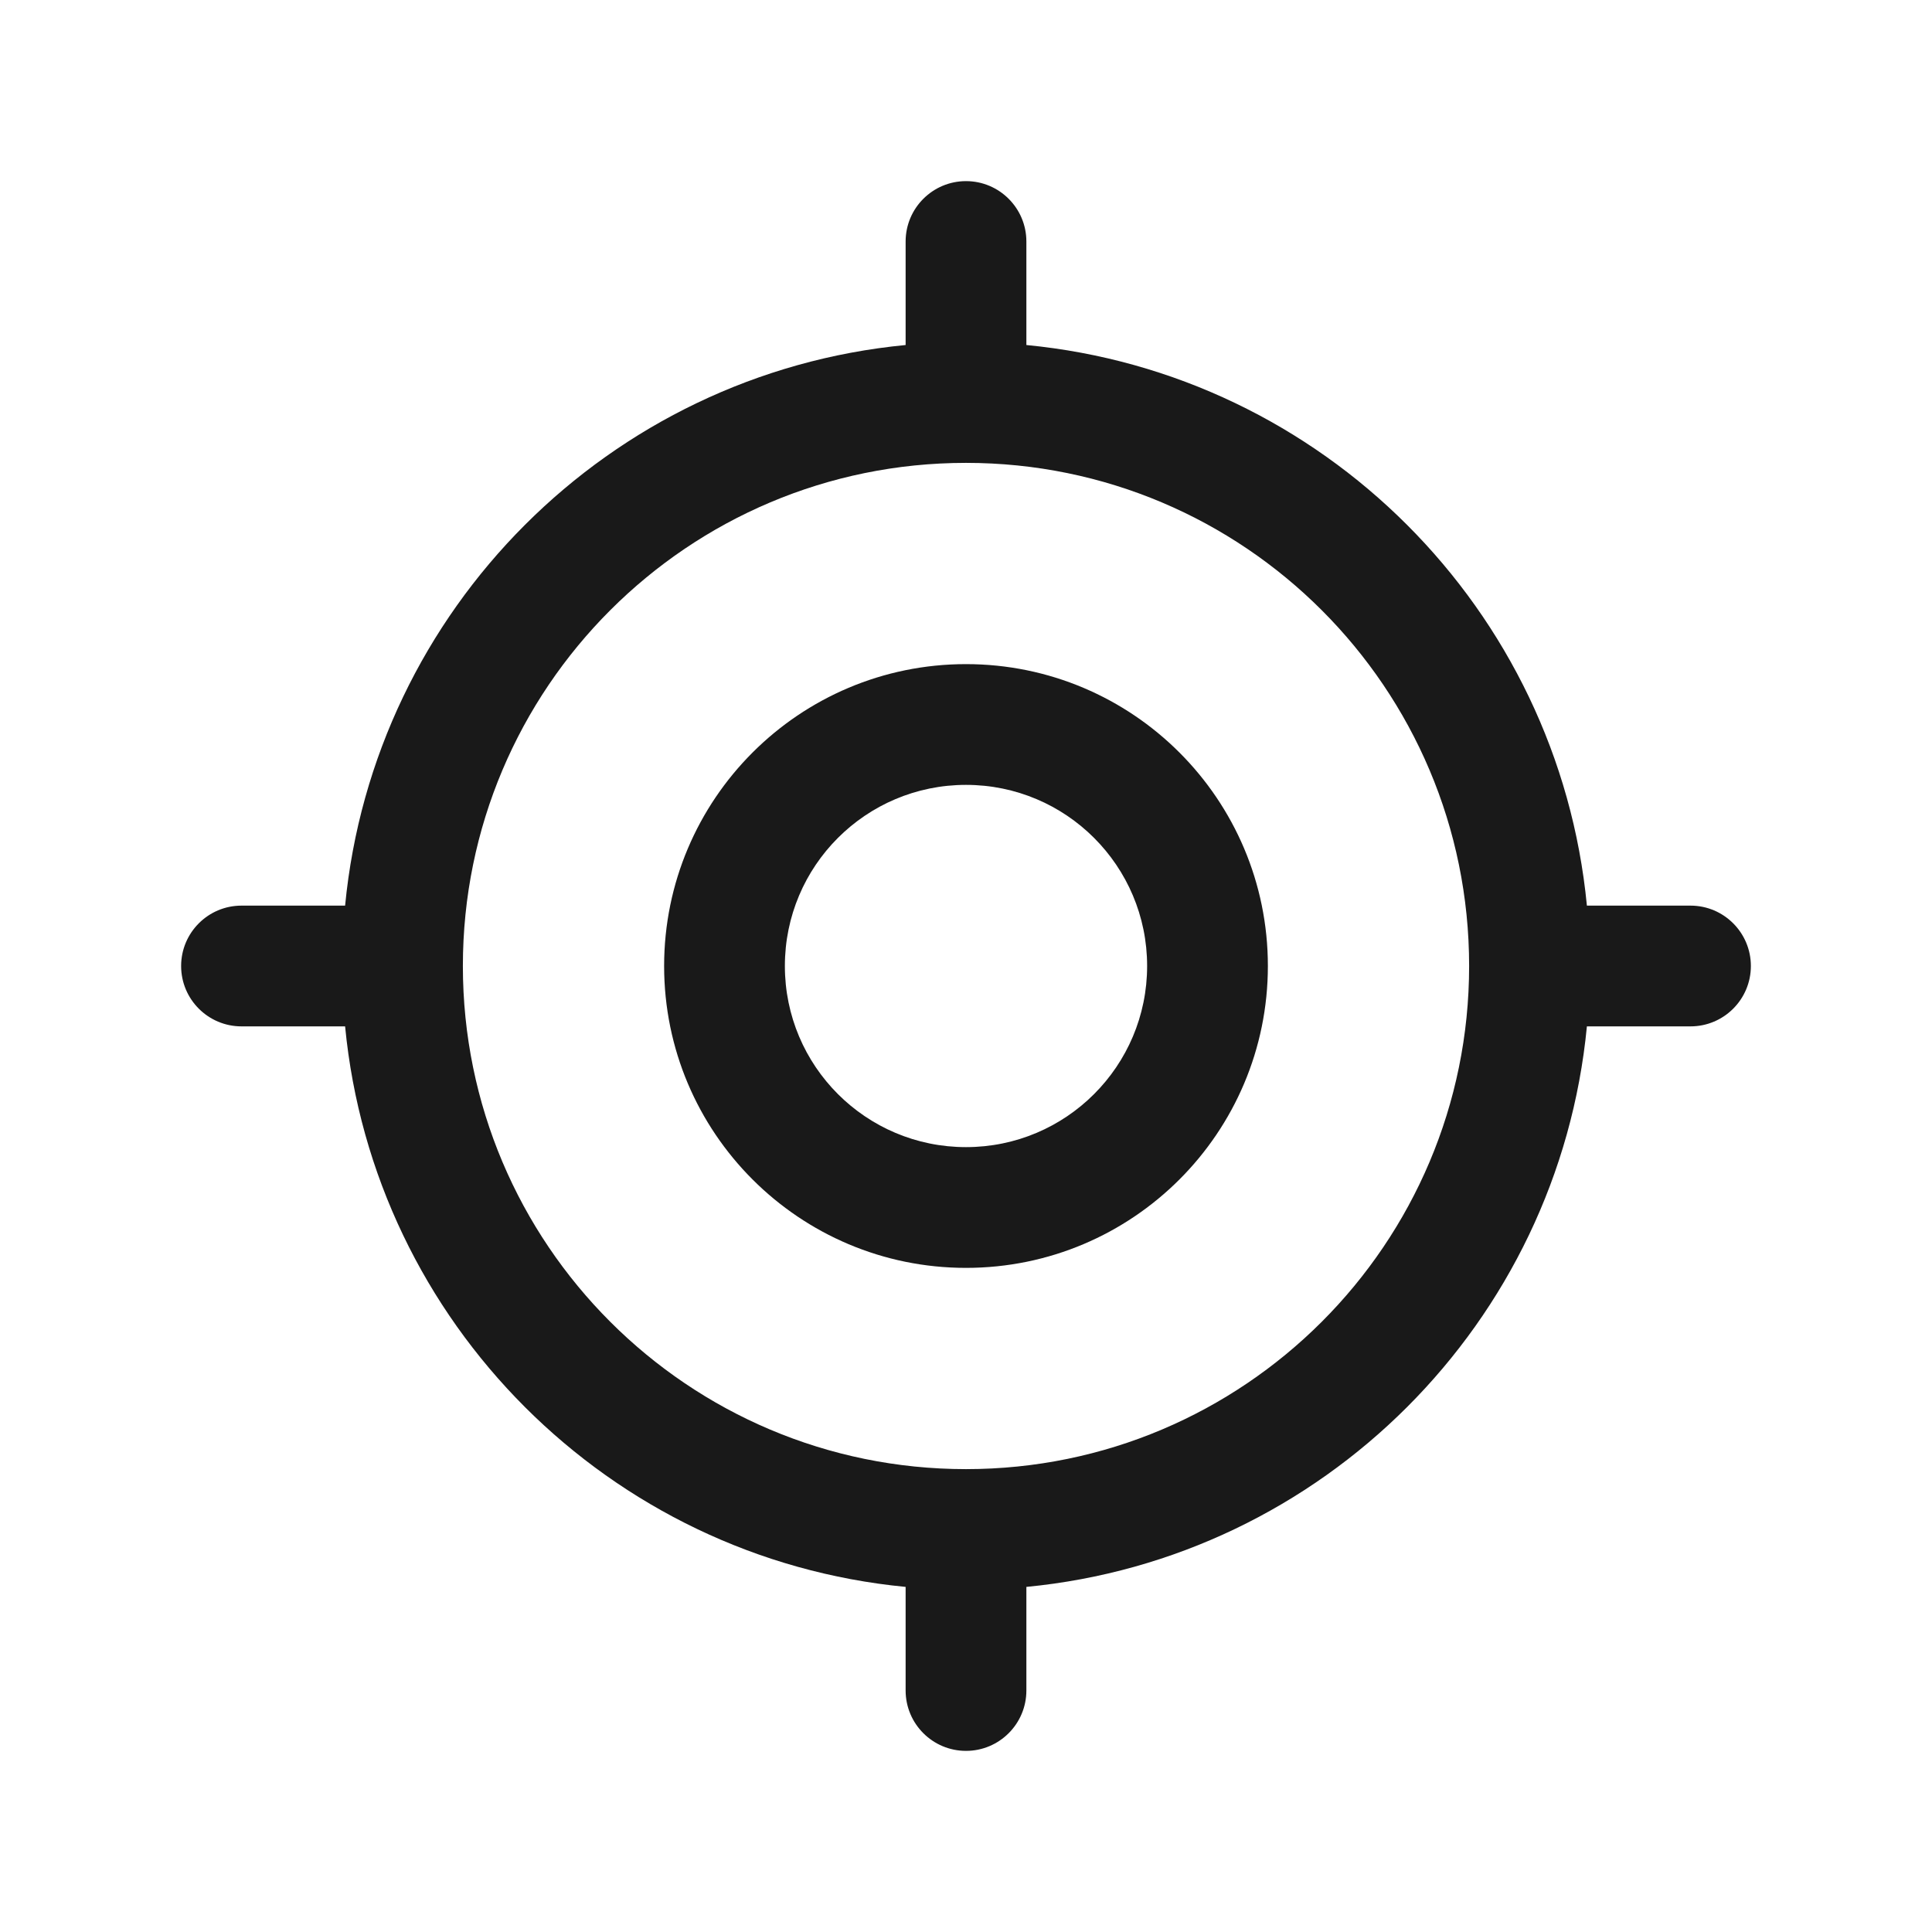
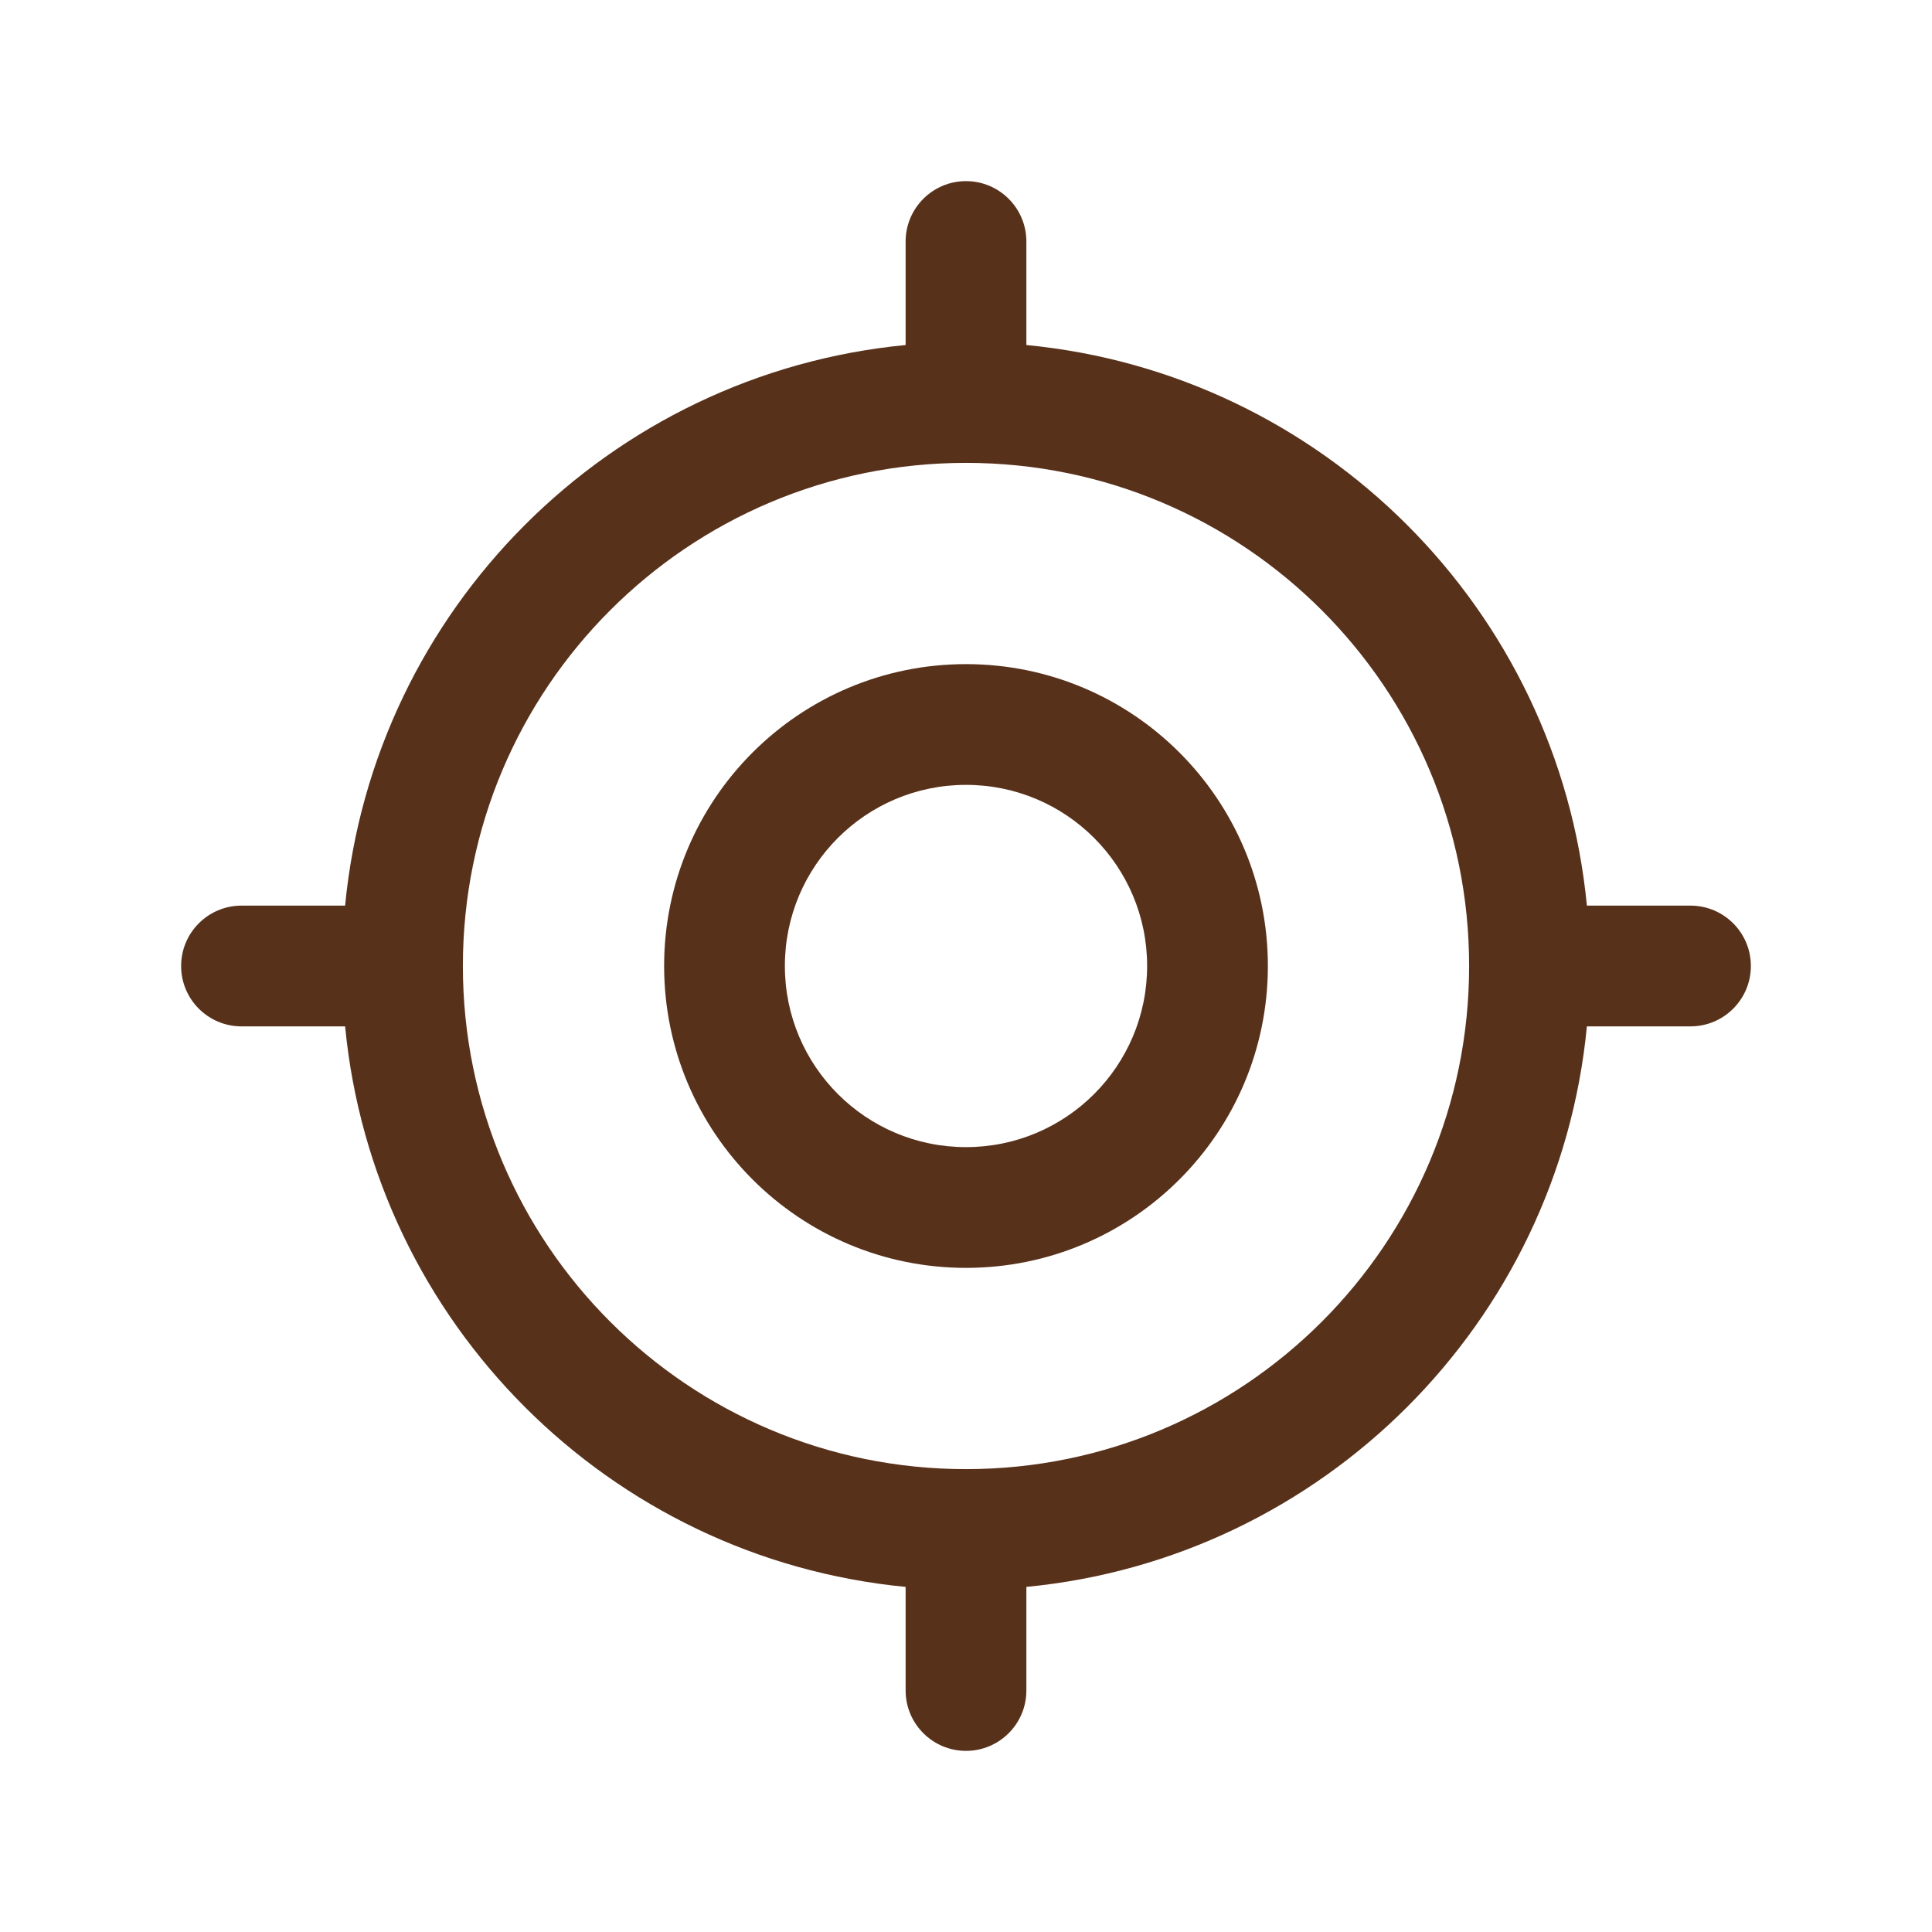
<svg xmlns="http://www.w3.org/2000/svg" width="24" height="24" viewBox="0 0 24 24" fill="none">
  <g opacity="0.9">
-     <path d="M11.25 21V19.713C7.569 19.359 4.641 16.431 4.287 12.75H3C2.586 12.75 2.25 12.414 2.25 12C2.25 11.586 2.586 11.25 3 11.25H4.287C4.641 7.569 7.569 4.64 11.25 4.286V3C11.25 2.586 11.586 2.25 12 2.25C12.414 2.25 12.75 2.586 12.75 3V4.286C16.431 4.64 19.359 7.569 19.713 11.25H21C21.414 11.25 21.75 11.586 21.75 12C21.75 12.414 21.414 12.75 21 12.75H19.713C19.359 16.431 16.431 19.359 12.75 19.713V21C12.75 21.414 12.414 21.75 12 21.75C11.586 21.75 11.25 21.414 11.25 21ZM12 5.75C8.548 5.75 5.75 8.548 5.75 12C5.75 15.452 8.548 18.25 12 18.25C15.452 18.25 18.25 15.452 18.25 12C18.25 8.548 15.452 5.75 12 5.75ZM14.25 12C14.25 10.757 13.243 9.75 12 9.75C10.757 9.75 9.75 10.757 9.75 12C9.75 13.243 10.757 14.25 12 14.25C13.243 14.25 14.25 13.243 14.25 12ZM15.75 12C15.75 14.071 14.071 15.75 12 15.75C9.929 15.75 8.25 14.071 8.25 12C8.25 9.929 9.929 8.25 12 8.25C14.071 8.25 15.75 9.929 15.75 12Z" fill="currentColor" />
+     <path d="M11.25 21V19.713C7.569 19.359 4.641 16.431 4.287 12.75H3C2.586 12.75 2.25 12.414 2.25 12C2.25 11.586 2.586 11.25 3 11.25H4.287C4.641 7.569 7.569 4.64 11.25 4.286V3C11.25 2.586 11.586 2.25 12 2.25C12.414 2.25 12.75 2.586 12.75 3V4.286C16.431 4.64 19.359 7.569 19.713 11.25H21C21.414 11.25 21.75 11.586 21.75 12C21.75 12.414 21.414 12.75 21 12.75H19.713C19.359 16.431 16.431 19.359 12.75 19.713V21C12.75 21.414 12.414 21.75 12 21.75C11.586 21.75 11.25 21.414 11.25 21ZM12 5.75C8.548 5.75 5.75 8.548 5.75 12C5.75 15.452 8.548 18.25 12 18.25C15.452 18.25 18.25 15.452 18.25 12C18.25 8.548 15.452 5.75 12 5.75ZM14.25 12C14.25 10.757 13.243 9.75 12 9.75C10.757 9.75 9.75 10.757 9.75 12C9.75 13.243 10.757 14.25 12 14.25C13.243 14.25 14.25 13.243 14.25 12ZM15.75 12C15.75 14.071 14.071 15.75 12 15.75C9.929 15.75 8.25 14.071 8.25 12C8.25 9.929 9.929 8.25 12 8.25C14.071 8.25 15.75 9.929 15.75 12Z" fill="#461B02" />
  </g>
</svg>
